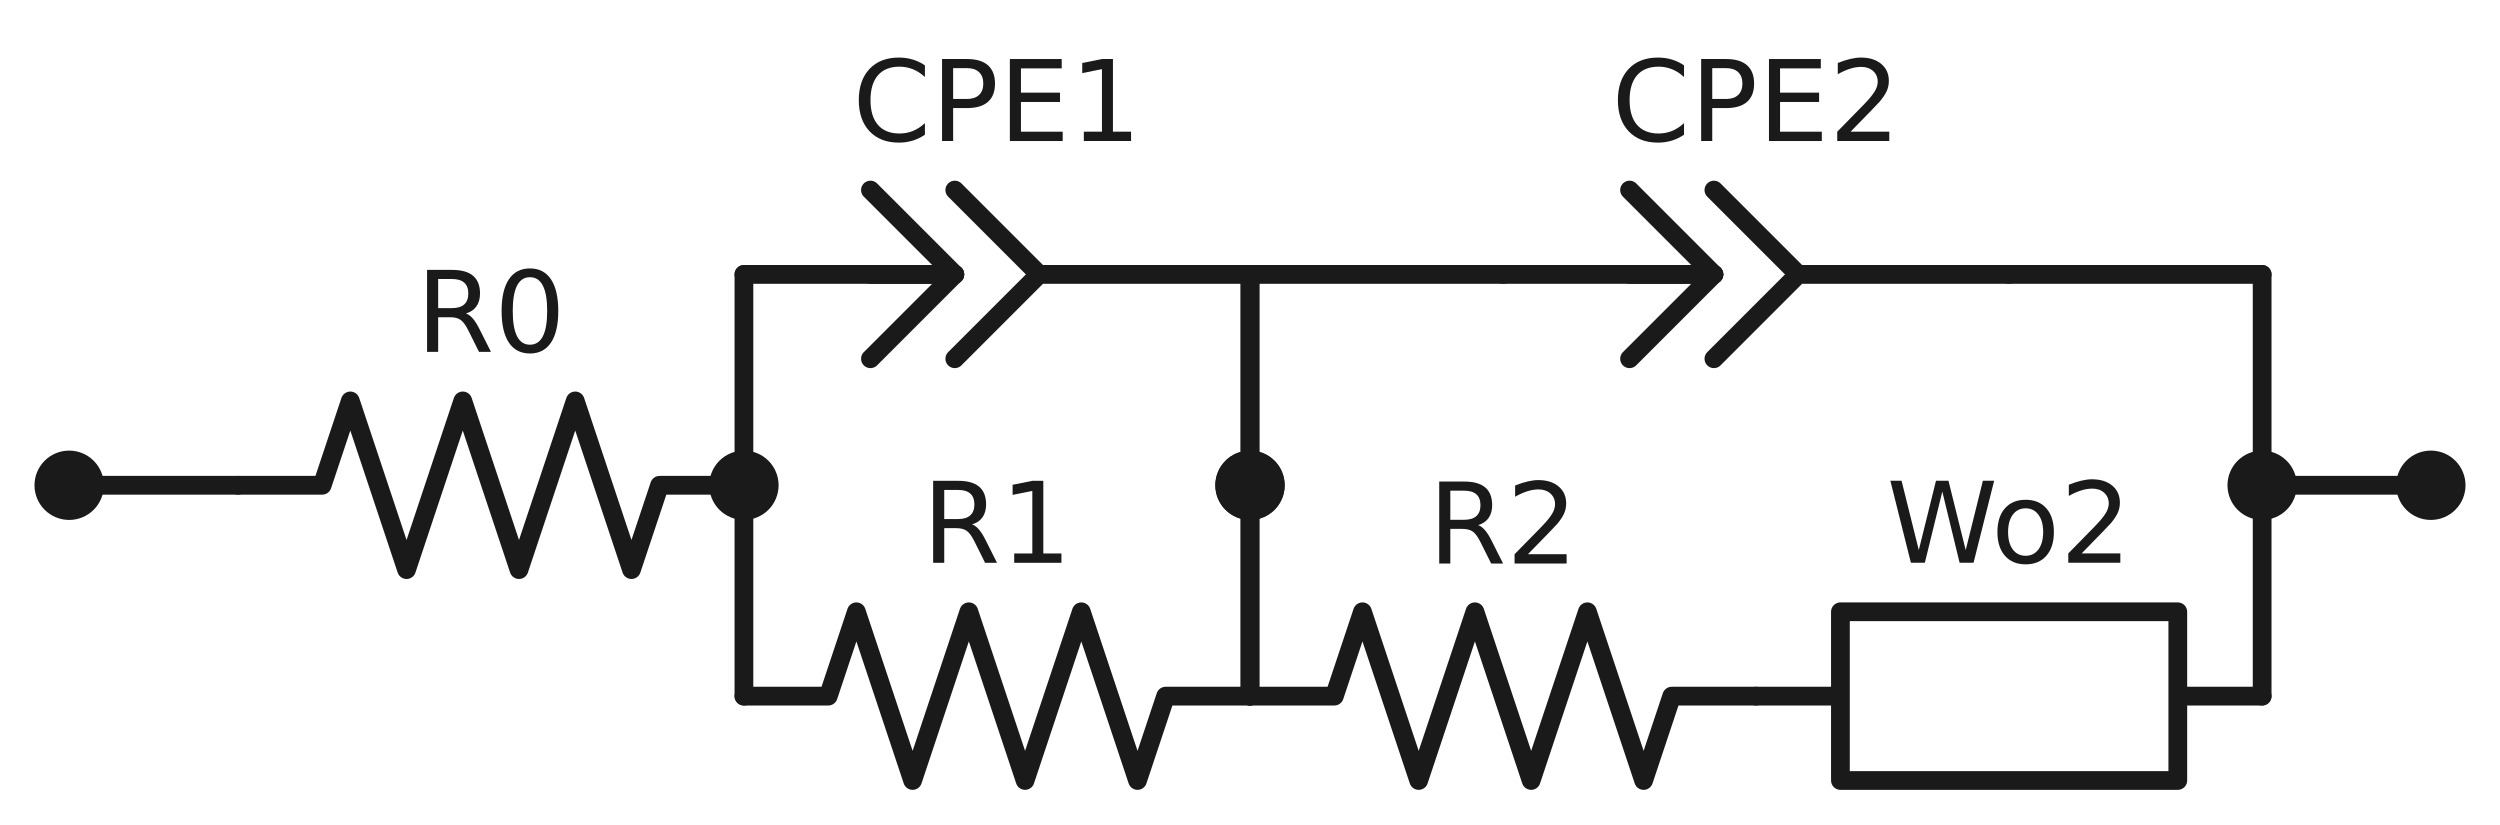
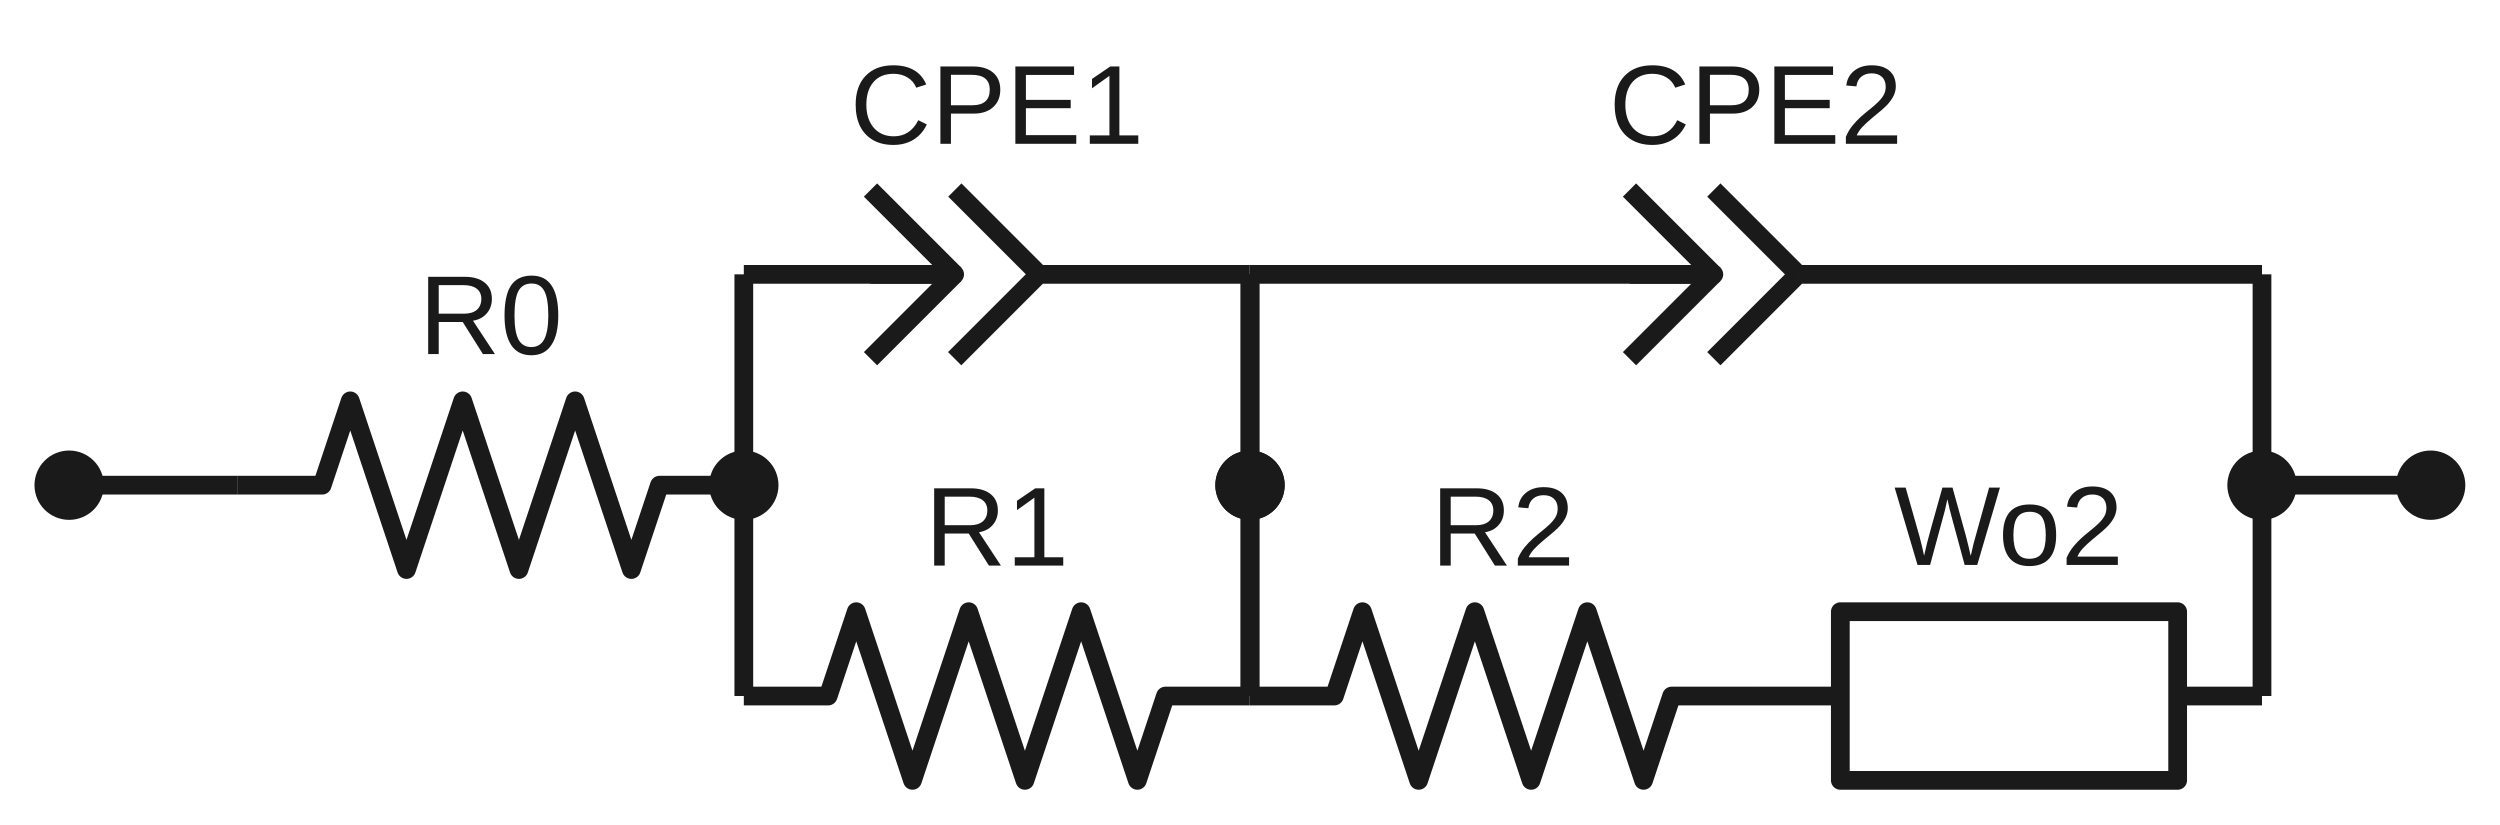
- <svg xmlns="http://www.w3.org/2000/svg" xmlns:xlink="http://www.w3.org/1999/xlink" width="266.76pt" height="87.96pt" viewBox="0 0 266.76 87.96" version="1.1">
+ <svg xmlns="http://www.w3.org/2000/svg" width="266.8pt" height="87.96pt" version="1.1" viewBox="0 0 266.8 87.96">
  <defs>
    <style type="text/css">*{stroke-linejoin: round; stroke-linecap: butt}</style>
  </defs>
-   <g id="figure_1">
-     <g id="patch_1">
-       <path d="M 0 87.96  L 266.76 87.96  L 266.76 0  L 0 0  L 0 87.96  z " style="fill: none" />
-     </g>
-     <g id="axes_1">
-       <g id="line2d_1">
-         <path d="M 7.38 51.78  L 16.38 51.78  L 25.38 51.78  " clip-path="url(#p7fa70fe21e)" style="fill: none; stroke: #1a1a1a; stroke-width: 2; stroke-linecap: round" />
-       </g>
-       <g id="line2d_2">
-         <path d="M 25.38 51.78  L 34.38 51.78  L 37.38 42.78  L 43.38 60.78  L 49.38 42.78  L 55.38 60.78  L 61.38 42.78  L 67.38 60.78  L 70.38 51.78  L 79.38 51.78  " clip-path="url(#p7fa70fe21e)" style="fill: none; stroke: #1a1a1a; stroke-width: 2; stroke-linecap: round" />
-       </g>
-       <g id="line2d_3">
-         <path d="M 79.38 51.78  L 79.38 63.03  L 79.38 74.28  " clip-path="url(#p7fa70fe21e)" style="fill: none; stroke: #1a1a1a; stroke-width: 2; stroke-linecap: round" />
-       </g>
-       <g id="line2d_4">
-         <path d="M 79.38 74.28  L 88.38 74.28  L 91.38 65.28  L 97.38 83.28  L 103.38 65.28  L 109.38 83.28  L 115.38 65.28  L 121.38 83.28  L 124.38 74.28  L 133.38 74.28  " clip-path="url(#p7fa70fe21e)" style="fill: none; stroke: #1a1a1a; stroke-width: 2; stroke-linecap: round" />
-       </g>
-       <g id="line2d_5">
-         <path d="M 133.38 74.28  L 133.38 63.03  L 133.38 51.78  " clip-path="url(#p7fa70fe21e)" style="fill: none; stroke: #1a1a1a; stroke-width: 2; stroke-linecap: round" />
-       </g>
-       <g id="line2d_6">
-         <path d="M 79.38 51.78  L 79.38 40.53  L 79.38 29.28  " clip-path="url(#p7fa70fe21e)" style="fill: none; stroke: #1a1a1a; stroke-width: 2; stroke-linecap: round" />
-       </g>
-       <g id="line2d_7">
-         <path d="M 79.38 29.28  L 101.88 29.28  L 92.88 29.28  M 110.88 29.28  L 101.88 38.28  M 110.88 29.28  L 133.38 29.28  " clip-path="url(#p7fa70fe21e)" style="fill: none; stroke: #1a1a1a; stroke-width: 2; stroke-linecap: round" />
-       </g>
-       <g id="line2d_8">
-         <path d="M 101.88 29.28  L 92.88 29.28  M 110.88 29.28  L 101.88 20.28  M 110.88 29.28  " clip-path="url(#p7fa70fe21e)" style="fill: none; stroke: #1a1a1a; stroke-width: 2; stroke-linecap: round" />
-       </g>
-       <g id="line2d_9">
-         <path d="M 101.88 29.28  L 92.88 20.28  M 101.88 38.28  M 110.88 29.28  " clip-path="url(#p7fa70fe21e)" style="fill: none; stroke: #1a1a1a; stroke-width: 2; stroke-linecap: round" />
-       </g>
-       <g id="line2d_10">
-         <path d="M 101.88 29.28  L 92.88 38.28  M 101.88 38.28  M 110.88 29.28  " clip-path="url(#p7fa70fe21e)" style="fill: none; stroke: #1a1a1a; stroke-width: 2; stroke-linecap: round" />
-       </g>
-       <g id="line2d_11">
-         <path d="M 133.38 29.28  L 133.38 40.53  L 133.38 51.78  " clip-path="url(#p7fa70fe21e)" style="fill: none; stroke: #1a1a1a; stroke-width: 2; stroke-linecap: round" />
-       </g>
-       <g id="line2d_12">
-         <path d="M 133.38 51.78  L 133.38 63.03  L 133.38 74.28  " clip-path="url(#p7fa70fe21e)" style="fill: none; stroke: #1a1a1a; stroke-width: 2; stroke-linecap: round" />
-       </g>
-       <g id="line2d_13">
-         <path d="M 133.38 74.28  L 142.38 74.28  L 145.38 65.28  L 151.38 83.28  L 157.38 65.28  L 163.38 83.28  L 169.38 65.28  L 175.38 83.28  L 178.38 74.28  L 187.38 74.28  " clip-path="url(#p7fa70fe21e)" style="fill: none; stroke: #1a1a1a; stroke-width: 2; stroke-linecap: round" />
-       </g>
-       <g id="line2d_14">
-         <path d="M 187.38 74.28  L 196.38 74.28  L 196.38 65.28  L 232.38 65.28  L 232.38 83.28  L 196.38 83.28  L 196.38 74.28  M 232.38 74.28  L 241.38 74.28  " clip-path="url(#p7fa70fe21e)" style="fill: none; stroke: #1a1a1a; stroke-width: 2; stroke-linecap: round" />
-       </g>
-       <g id="line2d_15">
-         <path d="M 241.38 74.28  L 241.38 63.03  L 241.38 51.78  " clip-path="url(#p7fa70fe21e)" style="fill: none; stroke: #1a1a1a; stroke-width: 2; stroke-linecap: round" />
-       </g>
-       <g id="line2d_16">
-         <path d="M 133.38 51.78  L 133.38 40.53  L 133.38 29.28  " clip-path="url(#p7fa70fe21e)" style="fill: none; stroke: #1a1a1a; stroke-width: 2; stroke-linecap: round" />
-       </g>
-       <g id="line2d_17">
-         <path d="M 133.38 29.28  L 146.88 29.28  L 160.38 29.28  " clip-path="url(#p7fa70fe21e)" style="fill: none; stroke: #1a1a1a; stroke-width: 2; stroke-linecap: round" />
-       </g>
-       <g id="line2d_18">
-         <path d="M 160.38 29.28  L 182.88 29.28  L 173.88 29.28  M 191.88 29.28  L 182.88 38.28  M 191.88 29.28  L 214.38 29.28  " clip-path="url(#p7fa70fe21e)" style="fill: none; stroke: #1a1a1a; stroke-width: 2; stroke-linecap: round" />
-       </g>
-       <g id="line2d_19">
-         <path d="M 182.88 29.28  L 173.88 29.28  M 191.88 29.28  L 182.88 20.28  M 191.88 29.28  " clip-path="url(#p7fa70fe21e)" style="fill: none; stroke: #1a1a1a; stroke-width: 2; stroke-linecap: round" />
-       </g>
-       <g id="line2d_20">
-         <path d="M 182.88 29.28  L 173.88 20.28  M 182.88 38.28  M 191.88 29.28  " clip-path="url(#p7fa70fe21e)" style="fill: none; stroke: #1a1a1a; stroke-width: 2; stroke-linecap: round" />
-       </g>
-       <g id="line2d_21">
-         <path d="M 182.88 29.28  L 173.88 38.28  M 182.88 38.28  M 191.88 29.28  " clip-path="url(#p7fa70fe21e)" style="fill: none; stroke: #1a1a1a; stroke-width: 2; stroke-linecap: round" />
-       </g>
-       <g id="line2d_22">
-         <path d="M 214.38 29.28  L 227.88 29.28  L 241.38 29.28  " clip-path="url(#p7fa70fe21e)" style="fill: none; stroke: #1a1a1a; stroke-width: 2; stroke-linecap: round" />
-       </g>
-       <g id="line2d_23">
-         <path d="M 241.38 29.28  L 241.38 40.53  L 241.38 51.78  " clip-path="url(#p7fa70fe21e)" style="fill: none; stroke: #1a1a1a; stroke-width: 2; stroke-linecap: round" />
-       </g>
-       <g id="line2d_24">
-         <path d="M 241.38 51.78  L 250.38 51.78  L 259.38 51.78  " clip-path="url(#p7fa70fe21e)" style="fill: none; stroke: #1a1a1a; stroke-width: 2; stroke-linecap: round" />
-       </g>
-       <g id="text_1">
-         <g style="fill: #1a1a1a" transform="translate(44.39344 37.54781) scale(0.12 -0.12)">
-           <defs>
-             <path id="DejaVuSans-35" d="M 2841 2188  Q 3044 2119 3236 1894  Q 3428 1669 3622 1275  L 4263 0  L 3584 0  L 2988 1197  Q 2756 1666 2539 1819  Q 2322 1972 1947 1972  L 1259 1972  L 1259 0  L 628 0  L 628 4666  L 2053 4666  Q 2853 4666 3247 4331  Q 3641 3997 3641 3322  Q 3641 2881 3436 2590  Q 3231 2300 2841 2188  z M 1259 4147  L 1259 2491  L 2053 2491  Q 2509 2491 2742 2702  Q 2975 2913 2975 3322  Q 2975 3731 2742 3939  Q 2509 4147 2053 4147  L 1259 4147  z " transform="scale(0.015625)" />
-             <path id="DejaVuSans-13" d="M 2034 4250  Q 1547 4250 1301 3770  Q 1056 3291 1056 2328  Q 1056 1369 1301 889  Q 1547 409 2034 409  Q 2525 409 2770 889  Q 3016 1369 3016 2328  Q 3016 3291 2770 3770  Q 2525 4250 2034 4250  z M 2034 4750  Q 2819 4750 3233 4129  Q 3647 3509 3647 2328  Q 3647 1150 3233 529  Q 2819 -91 2034 -91  Q 1250 -91 836 529  Q 422 1150 422 2328  Q 422 3509 836 4129  Q 1250 4750 2034 4750  z " transform="scale(0.015625)" />
-           </defs>
-           <use xlink:href="#DejaVuSans-35" />
-           <use xlink:href="#DejaVuSans-13" transform="translate(69.48438 0)" />
-         </g>
-       </g>
-       <g id="text_2">
-         <g style="fill: #1a1a1a" transform="translate(98.39344 60.05438) scale(0.12 -0.12)">
-           <defs>
-             <path id="DejaVuSans-14" d="M 794 531  L 1825 531  L 1825 4091  L 703 3866  L 703 4441  L 1819 4666  L 2450 4666  L 2450 531  L 3481 531  L 3481 0  L 794 0  L 794 531  z " transform="scale(0.015625)" />
-           </defs>
-           <use xlink:href="#DejaVuSans-35" />
-           <use xlink:href="#DejaVuSans-14" transform="translate(69.48438 0)" />
-         </g>
-       </g>
-       <g id="text_3">
-         <g style="fill: #1a1a1a" transform="translate(90.96375 15.04781) scale(0.12 -0.12)">
-           <defs>
-             <path id="DejaVuSans-26" d="M 4122 4306  L 4122 3641  Q 3803 3938 3442 4084  Q 3081 4231 2675 4231  Q 1875 4231 1450 3742  Q 1025 3253 1025 2328  Q 1025 1406 1450 917  Q 1875 428 2675 428  Q 3081 428 3442 575  Q 3803 722 4122 1019  L 4122 359  Q 3791 134 3420 21  Q 3050 -91 2638 -91  Q 1578 -91 968 557  Q 359 1206 359 2328  Q 359 3453 968 4101  Q 1578 4750 2638 4750  Q 3056 4750 3426 4639  Q 3797 4528 4122 4306  z " transform="scale(0.015625)" />
-             <path id="DejaVuSans-33" d="M 1259 4147  L 1259 2394  L 2053 2394  Q 2494 2394 2734 2622  Q 2975 2850 2975 3272  Q 2975 3691 2734 3919  Q 2494 4147 2053 4147  L 1259 4147  z M 628 4666  L 2053 4666  Q 2838 4666 3239 4311  Q 3641 3956 3641 3272  Q 3641 2581 3239 2228  Q 2838 1875 2053 1875  L 1259 1875  L 1259 0  L 628 0  L 628 4666  z " transform="scale(0.015625)" />
-             <path id="DejaVuSans-28" d="M 628 4666  L 3578 4666  L 3578 4134  L 1259 4134  L 1259 2753  L 3481 2753  L 3481 2222  L 1259 2222  L 1259 531  L 3634 531  L 3634 0  L 628 0  L 628 4666  z " transform="scale(0.015625)" />
-           </defs>
-           <use xlink:href="#DejaVuSans-26" />
-           <use xlink:href="#DejaVuSans-33" transform="translate(69.82812 0)" />
-           <use xlink:href="#DejaVuSans-28" transform="translate(130.125 0)" />
-           <use xlink:href="#DejaVuSans-14" transform="translate(193.3125 0)" />
-         </g>
-       </g>
-       <g id="text_4">
-         <g style="fill: #1a1a1a" transform="translate(152.3934 60.13312) scale(0.12 -0.12)">
-           <defs>
-             <path id="DejaVuSans-15" d="M 1228 531  L 3431 531  L 3431 0  L 469 0  L 469 531  Q 828 903 1448 1529  Q 2069 2156 2228 2338  Q 2531 2678 2651 2914  Q 2772 3150 2772 3378  Q 2772 3750 2511 3984  Q 2250 4219 1831 4219  Q 1534 4219 1204 4116  Q 875 4013 500 3803  L 500 4441  Q 881 4594 1212 4672  Q 1544 4750 1819 4750  Q 2544 4750 2975 4387  Q 3406 4025 3406 3419  Q 3406 3131 3298 2873  Q 3191 2616 2906 2266  Q 2828 2175 2409 1742  Q 1991 1309 1228 531  z " transform="scale(0.015625)" />
-           </defs>
-           <use xlink:href="#DejaVuSans-35" />
-           <use xlink:href="#DejaVuSans-15" transform="translate(69.48438 0)" />
-         </g>
-       </g>
-       <g id="text_5">
-         <g style="fill: #1a1a1a" transform="translate(201.3103 60.04781) scale(0.12 -0.12)">
-           <defs>
-             <path id="DejaVuSans-3a" d="M 213 4666  L 850 4666  L 1831 722  L 2809 4666  L 3519 4666  L 4500 722  L 5478 4666  L 6119 4666  L 4947 0  L 4153 0  L 3169 4050  L 2175 0  L 1381 0  L 213 4666  z " transform="scale(0.015625)" />
-             <path id="DejaVuSans-52" d="M 1959 3097  Q 1497 3097 1228 2736  Q 959 2375 959 1747  Q 959 1119 1226 758  Q 1494 397 1959 397  Q 2419 397 2687 759  Q 2956 1122 2956 1747  Q 2956 2369 2687 2733  Q 2419 3097 1959 3097  z M 1959 3584  Q 2709 3584 3137 3096  Q 3566 2609 3566 1747  Q 3566 888 3137 398  Q 2709 -91 1959 -91  Q 1206 -91 779 398  Q 353 888 353 1747  Q 353 2609 779 3096  Q 1206 3584 1959 3584  z " transform="scale(0.015625)" />
-           </defs>
-           <use xlink:href="#DejaVuSans-3a" />
-           <use xlink:href="#DejaVuSans-52" transform="translate(93.01562 0)" />
-           <use xlink:href="#DejaVuSans-15" transform="translate(154.2031 0)" />
-         </g>
-       </g>
-       <g id="text_6">
-         <g style="fill: #1a1a1a" transform="translate(171.9638 15.04781) scale(0.12 -0.12)">
-           <use xlink:href="#DejaVuSans-26" />
-           <use xlink:href="#DejaVuSans-33" transform="translate(69.82812 0)" />
-           <use xlink:href="#DejaVuSans-28" transform="translate(130.125 0)" />
-           <use xlink:href="#DejaVuSans-15" transform="translate(193.3125 0)" />
-         </g>
-       </g>
-       <g id="patch_2">
-         <path d="M 7.38 54.48  C 8.096 54.48 8.783 54.196 9.289 53.689  C 9.796 53.183 10.08 52.496 10.08 51.78  C 10.08 51.064 9.796 50.377 9.289 49.871  C 8.783 49.364 8.096 49.08 7.38 49.08  C 6.664 49.08 5.977 49.364 5.471 49.871  C 4.964 50.377 4.68 51.064 4.68 51.78  C 4.68 52.496 4.964 53.183 5.471 53.689  C 5.977 54.196 6.664 54.48 7.38 54.48  z " clip-path="url(#p7fa70fe21e)" style="fill: #1a1a1a; stroke: #1a1a1a; stroke-width: 2; stroke-linejoin: miter" />
-       </g>
-       <g id="patch_3">
-         <path d="M 79.38 54.48  C 80.096 54.48 80.783 54.196 81.289 53.689  C 81.796 53.183 82.08 52.496 82.08 51.78  C 82.08 51.064 81.796 50.377 81.289 49.871  C 80.783 49.364 80.096 49.08 79.38 49.08  C 78.664 49.08 77.977 49.364 77.471 49.871  C 76.964 50.377 76.68 51.064 76.68 51.78  C 76.68 52.496 76.964 53.183 77.471 53.689  C 77.977 54.196 78.664 54.48 79.38 54.48  z " clip-path="url(#p7fa70fe21e)" style="fill: #1a1a1a; stroke: #1a1a1a; stroke-width: 2; stroke-linejoin: miter" />
-       </g>
-       <g id="patch_4">
-         <path d="M 133.38 54.48  C 134.096 54.48 134.783 54.196 135.289 53.689  C 135.796 53.183 136.08 52.496 136.08 51.78  C 136.08 51.064 135.796 50.377 135.289 49.871  C 134.783 49.364 134.096 49.08 133.38 49.08  C 132.664 49.08 131.977 49.364 131.471 49.871  C 130.964 50.377 130.68 51.064 130.68 51.78  C 130.68 52.496 130.964 53.183 131.471 53.689  C 131.977 54.196 132.664 54.48 133.38 54.48  z " clip-path="url(#p7fa70fe21e)" style="fill: #1a1a1a; stroke: #1a1a1a; stroke-width: 2; stroke-linejoin: miter" />
-       </g>
-       <g id="patch_5">
-         <path d="M 133.38 54.48  C 134.096 54.48 134.783 54.196 135.289 53.689  C 135.796 53.183 136.08 52.496 136.08 51.78  C 136.08 51.064 135.796 50.377 135.289 49.871  C 134.783 49.364 134.096 49.08 133.38 49.08  C 132.664 49.08 131.977 49.364 131.471 49.871  C 130.964 50.377 130.68 51.064 130.68 51.78  C 130.68 52.496 130.964 53.183 131.471 53.689  C 131.977 54.196 132.664 54.48 133.38 54.48  z " clip-path="url(#p7fa70fe21e)" style="fill: #1a1a1a; stroke: #1a1a1a; stroke-width: 2; stroke-linejoin: miter" />
-       </g>
-       <g id="patch_6">
-         <path d="M 241.38 54.48  C 242.096 54.48 242.783 54.196 243.289 53.689  C 243.796 53.183 244.08 52.496 244.08 51.78  C 244.08 51.064 243.796 50.377 243.289 49.871  C 242.783 49.364 242.096 49.08 241.38 49.08  C 240.664 49.08 239.977 49.364 239.471 49.871  C 238.964 50.377 238.68 51.064 238.68 51.78  C 238.68 52.496 238.964 53.183 239.471 53.689  C 239.977 54.196 240.664 54.48 241.38 54.48  z " clip-path="url(#p7fa70fe21e)" style="fill: #1a1a1a; stroke: #1a1a1a; stroke-width: 2; stroke-linejoin: miter" />
-       </g>
-       <g id="patch_7">
-         <path d="M 259.38 54.48  C 260.096 54.48 260.783 54.196 261.289 53.689  C 261.796 53.183 262.08 52.496 262.08 51.78  C 262.08 51.064 261.796 50.377 261.289 49.871  C 260.783 49.364 260.096 49.08 259.38 49.08  C 258.664 49.08 257.977 49.364 257.471 49.871  C 256.964 50.377 256.68 51.064 256.68 51.78  C 256.68 52.496 256.964 53.183 257.471 53.689  C 257.977 54.196 258.664 54.48 259.38 54.48  z " clip-path="url(#p7fa70fe21e)" style="fill: #1a1a1a; stroke: #1a1a1a; stroke-width: 2; stroke-linejoin: miter" />
-       </g>
-     </g>
-   </g>
-   <defs>
-     <clipPath id="p7fa70fe21e">
-       <rect x="0" y="-0" width="266.76" height="87.96" />
-     </clipPath>
-   </defs>
+   <path d="m0 87.96h266.8v-87.96h-266.8v87.96z" fill="none" />
+   <path d="m7.38 51.78h9 9" fill="none" stroke="#1a1a1a" stroke-linecap="round" stroke-width="2" />
+   <path d="m25.38 51.78h9l3-9 6 18 6-18 6 18 6-18 6 18 3-9h9" fill="none" stroke="#1a1a1a" stroke-linecap="round" stroke-width="2" />
+   <path d="m79.38 51.78v11.25 11.25" fill="none" stroke="#1a1a1a" stroke-linecap="round" stroke-width="2" />
+   <path d="m79.38 74.28h9l3-9 6 18 6-18 6 18 6-18 6 18 3-9h9" fill="none" stroke="#1a1a1a" stroke-linecap="round" stroke-width="2" />
+   <path d="m133.4 74.28v-11.25-11.25" fill="none" stroke="#1a1a1a" stroke-linecap="round" stroke-width="2" />
+   <path d="m79.38 51.78v-11.25-11.25" fill="none" stroke="#1a1a1a" stroke-linecap="round" stroke-width="2" />
+   <path d="m79.38 29.28h22.5-9m18 0-9 9m9-9h22.5" fill="none" stroke="#1a1a1a" stroke-linecap="round" stroke-width="2" />
+   <path d="m101.9 29.28h-9m18 0-9-9m9 9" fill="none" stroke="#1a1a1a" stroke-linecap="round" stroke-width="2" />
+   <path d="m101.9 29.28-9-9m9 18m9-9" fill="none" stroke="#1a1a1a" stroke-linecap="round" stroke-width="2" />
+   <path d="m101.9 29.28-9 9m9 0m9-9" fill="none" stroke="#1a1a1a" stroke-linecap="round" stroke-width="2" />
+   <path d="m133.4 29.28v11.25 11.25" fill="none" stroke="#1a1a1a" stroke-linecap="round" stroke-width="2" />
+   <path d="m133.4 51.78v11.25 11.25" fill="none" stroke="#1a1a1a" stroke-linecap="round" stroke-width="2" />
+   <path d="m133.4 74.28h9l3-9 6 18 6-18 6 18 6-18 6 18 3-9h9" fill="none" stroke="#1a1a1a" stroke-linecap="round" stroke-width="2" />
+   <path d="m187.4 74.28h9v-9h36v18h-36v-9m36 0h9" fill="none" stroke="#1a1a1a" stroke-linecap="round" stroke-width="2" />
+   <path d="m241.4 74.28v-11.25-11.25" fill="none" stroke="#1a1a1a" stroke-linecap="round" stroke-width="2" />
+   <path d="m133.4 51.78v-11.25-11.25" fill="none" stroke="#1a1a1a" stroke-linecap="round" stroke-width="2" />
+   <path d="m133.4 29.28h13.5 13.5" fill="none" stroke="#1a1a1a" stroke-linecap="round" stroke-width="2" />
+   <path d="m160.4 29.28h22.5-9m18 0-9 9m9-9h22.5" fill="none" stroke="#1a1a1a" stroke-linecap="round" stroke-width="2" />
+   <path d="m182.9 29.28h-9m18 0-9-9m9 9" fill="none" stroke="#1a1a1a" stroke-linecap="round" stroke-width="2" />
+   <path d="m182.9 29.28-9-9m9 18m9-9" fill="none" stroke="#1a1a1a" stroke-linecap="round" stroke-width="2" />
+   <path d="m182.9 29.28-9 9m9 0m9-9" fill="none" stroke="#1a1a1a" stroke-linecap="round" stroke-width="2" />
+   <path d="m214.4 29.28h13.5 13.5" fill="none" stroke="#1a1a1a" stroke-linecap="round" stroke-width="2" />
+   <path d="m241.4 29.28v11.25 11.25" fill="none" stroke="#1a1a1a" stroke-linecap="round" stroke-width="2" />
+   <path d="m241.4 51.78h9 9" fill="none" stroke="#1a1a1a" stroke-linecap="round" stroke-width="2" />
+   <text transform="rotate(-0 52.38 37.79)" x="52.38" y="37.789" fill="#1a1a1a" font-family="'Arial', sans-serif" font-size="12px" text-anchor="middle">R0</text>
+   <text transform="rotate(-0 106.4 60.36)" x="106.38" y="60.362" fill="#1a1a1a" font-family="'Arial', sans-serif" font-size="12px" text-anchor="middle">R1</text>
+   <text transform="rotate(-0 106.4 15.34)" x="106.38" y="15.344" fill="#1a1a1a" font-family="'Arial', sans-serif" font-size="12px" text-anchor="middle">CPE1</text>
+   <text transform="rotate(-0 160.4 60.36)" x="160.38" y="60.362" fill="#1a1a1a" font-family="'Arial', sans-serif" font-size="12px" text-anchor="middle">R2</text>
+   <text transform="rotate(-0 214.4 60.29)" x="214.38" y="60.291" fill="#1a1a1a" font-family="'Arial', sans-serif" font-size="12px" text-anchor="middle">Wo2</text>
+   <text transform="rotate(-0 187.4 15.34)" x="187.38" y="15.344" fill="#1a1a1a" font-family="'Arial', sans-serif" font-size="12px" text-anchor="middle">CPE2</text>
+   <path d="m7.38 54.48c0.716 0 1.403-0.284 1.909-0.791 0.506-0.506 0.791-1.193 0.791-1.909s-0.284-1.403-0.791-1.909c-0.506-0.506-1.193-0.791-1.909-0.791s-1.403 0.284-1.909 0.791c-0.506 0.506-0.791 1.193-0.791 1.909s0.284 1.403 0.791 1.909c0.506 0.506 1.193 0.791 1.909 0.791z" fill="#1a1a1a" stroke="#1a1a1a" stroke-width="2" />
+   <path d="m79.38 54.48c0.716 0 1.403-0.284 1.909-0.791 0.506-0.506 0.791-1.193 0.791-1.909s-0.284-1.403-0.791-1.909c-0.506-0.506-1.193-0.791-1.909-0.791s-1.403 0.284-1.909 0.791c-0.506 0.506-0.791 1.193-0.791 1.909s0.284 1.403 0.791 1.909c0.506 0.506 1.193 0.791 1.909 0.791z" fill="#1a1a1a" stroke="#1a1a1a" stroke-width="2" />
+   <path d="m133.4 54.48c0.716 0 1.403-0.284 1.909-0.791 0.506-0.506 0.791-1.193 0.791-1.909s-0.284-1.403-0.791-1.909c-0.506-0.506-1.193-0.791-1.909-0.791s-1.403 0.284-1.909 0.791c-0.506 0.506-0.791 1.193-0.791 1.909s0.284 1.403 0.791 1.909c0.506 0.506 1.193 0.791 1.909 0.791z" fill="#1a1a1a" stroke="#1a1a1a" stroke-width="2" />
+   <path d="m133.4 54.48c0.716 0 1.403-0.284 1.909-0.791 0.506-0.506 0.791-1.193 0.791-1.909s-0.284-1.403-0.791-1.909c-0.506-0.506-1.193-0.791-1.909-0.791s-1.403 0.284-1.909 0.791c-0.506 0.506-0.791 1.193-0.791 1.909s0.284 1.403 0.791 1.909c0.506 0.506 1.193 0.791 1.909 0.791z" fill="#1a1a1a" stroke="#1a1a1a" stroke-width="2" />
+   <path d="m241.4 54.48c0.716 0 1.403-0.284 1.909-0.791 0.506-0.506 0.791-1.193 0.791-1.909s-0.284-1.403-0.791-1.909c-0.506-0.506-1.193-0.791-1.909-0.791s-1.403 0.284-1.909 0.791c-0.506 0.506-0.791 1.193-0.791 1.909s0.284 1.403 0.791 1.909c0.506 0.506 1.193 0.791 1.909 0.791z" fill="#1a1a1a" stroke="#1a1a1a" stroke-width="2" />
+   <path d="m259.4 54.48c0.716 0 1.403-0.284 1.909-0.791 0.506-0.506 0.791-1.193 0.791-1.909s-0.284-1.403-0.791-1.909c-0.506-0.506-1.193-0.791-1.909-0.791s-1.403 0.284-1.909 0.791c-0.506 0.506-0.791 1.193-0.791 1.909s0.284 1.403 0.791 1.909c0.506 0.506 1.193 0.791 1.909 0.791z" fill="#1a1a1a" stroke="#1a1a1a" stroke-width="2" />
</svg>
